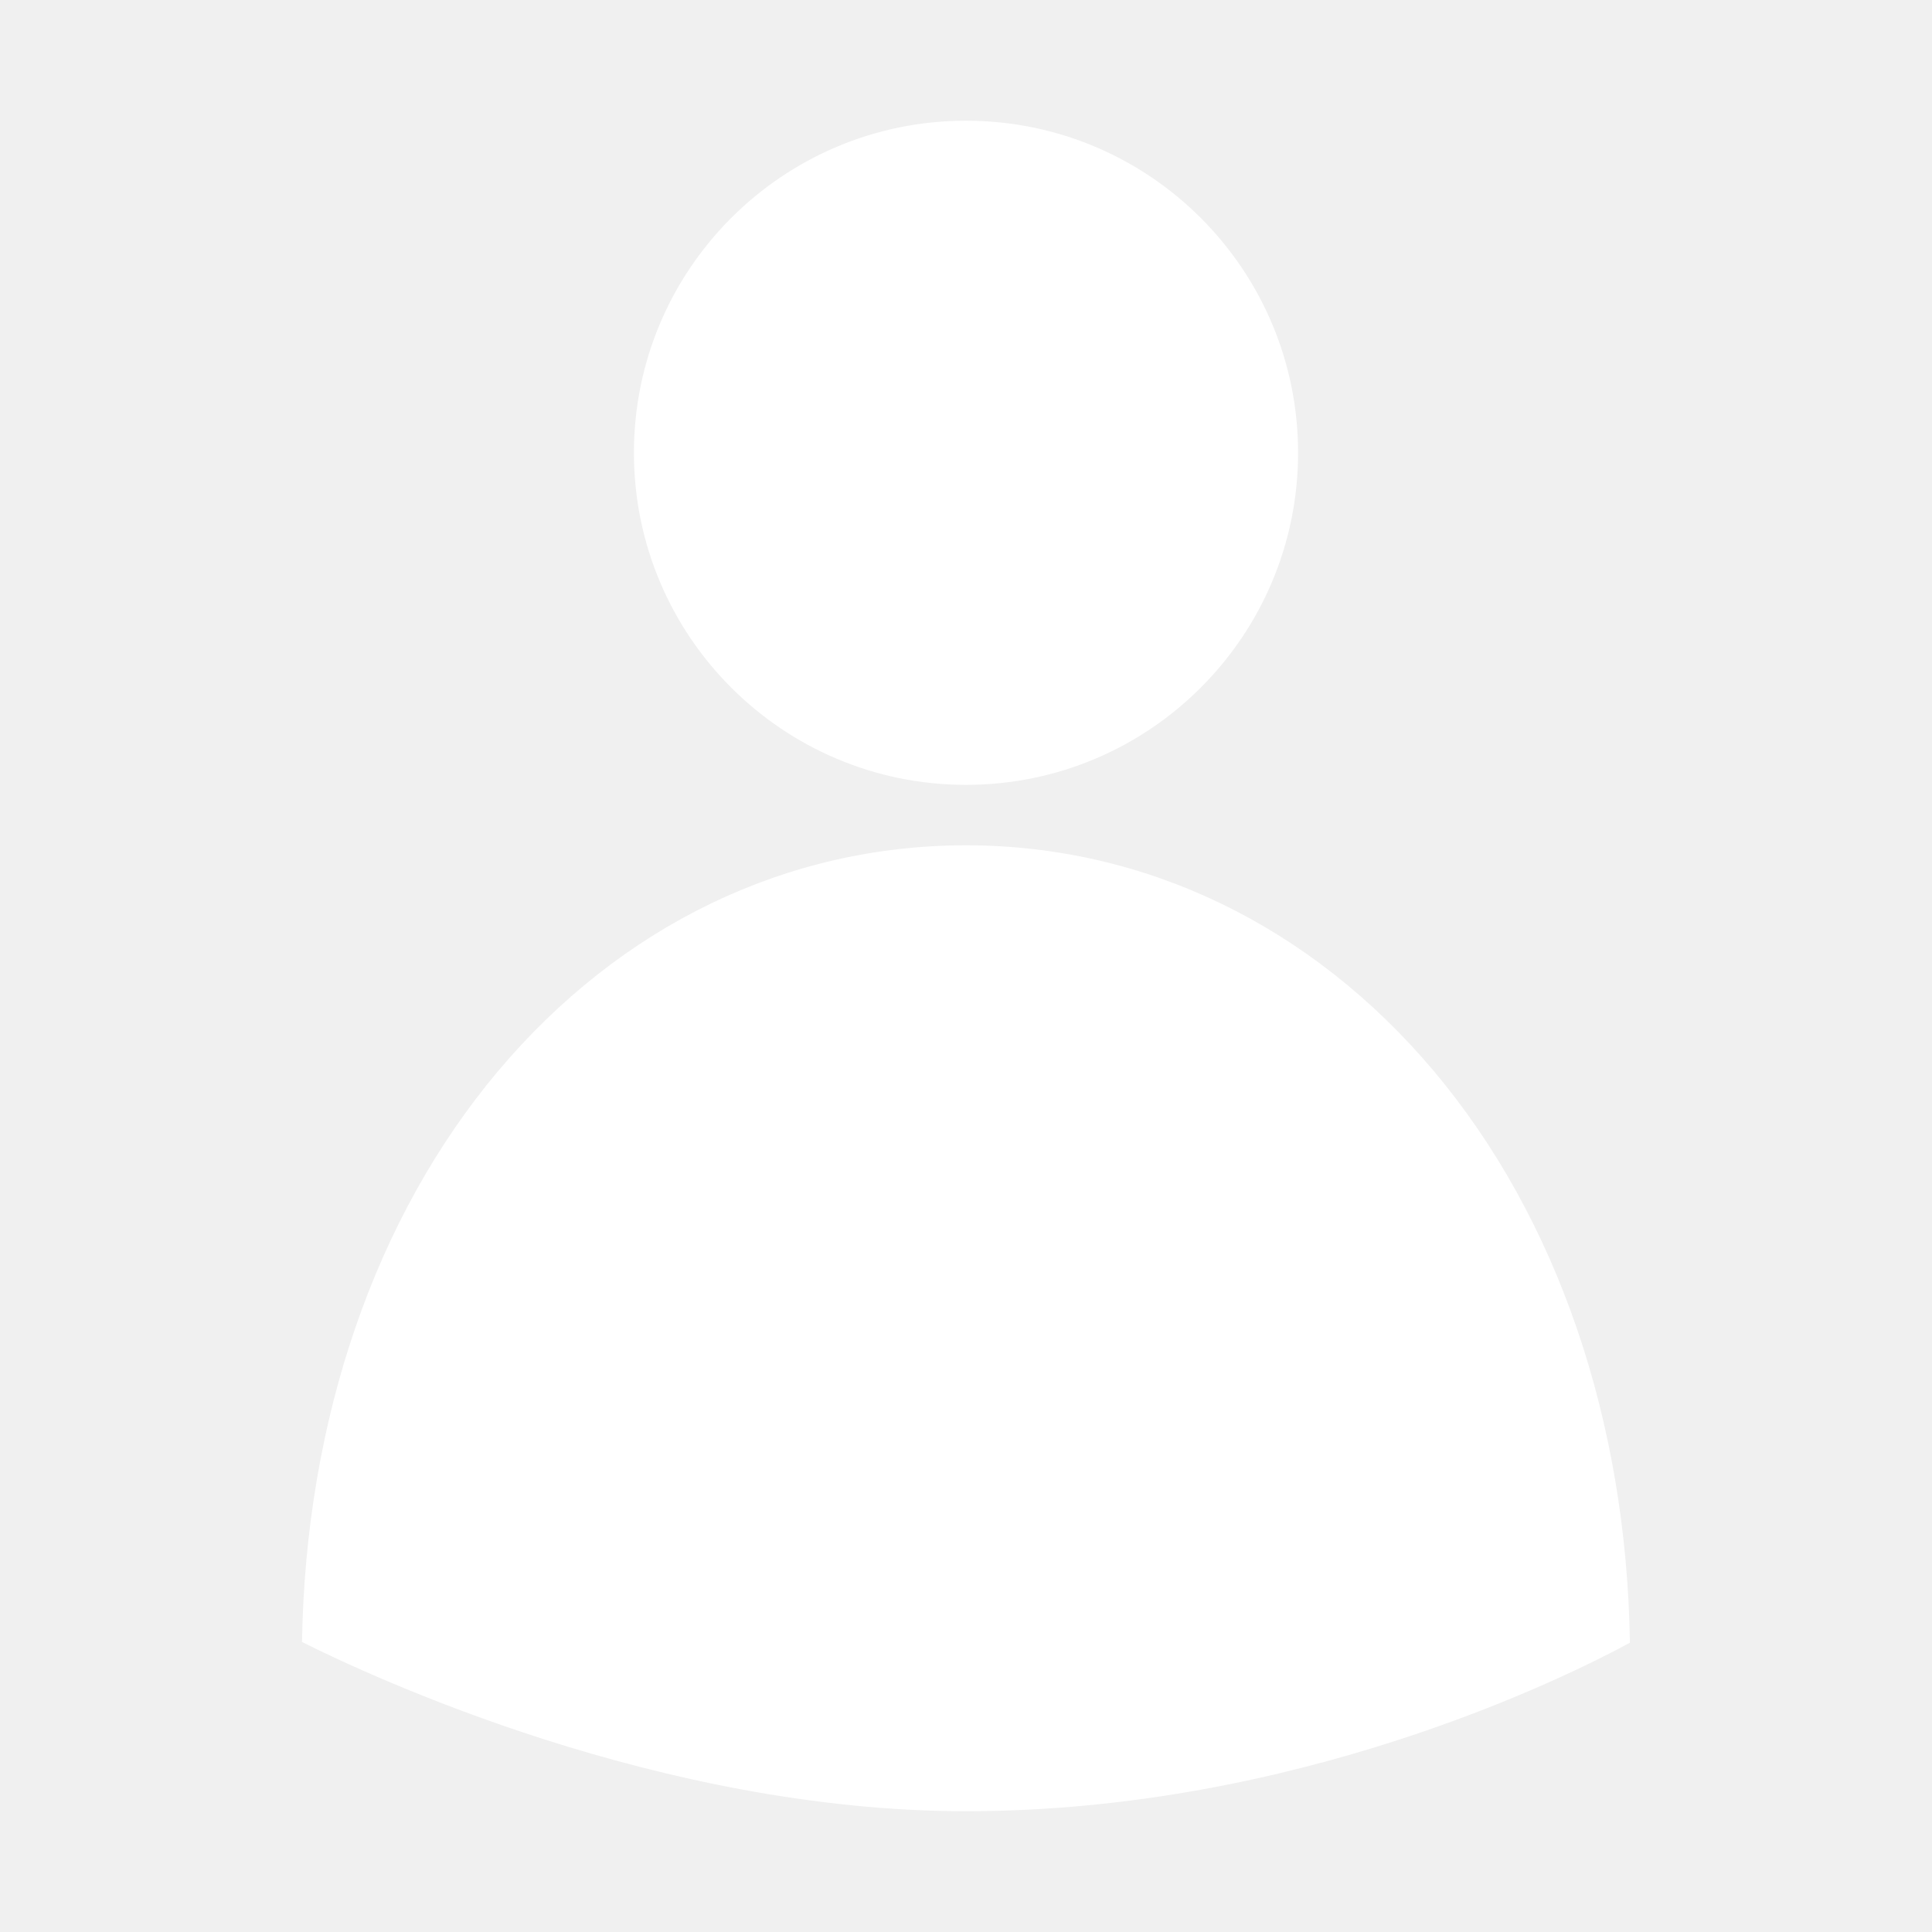
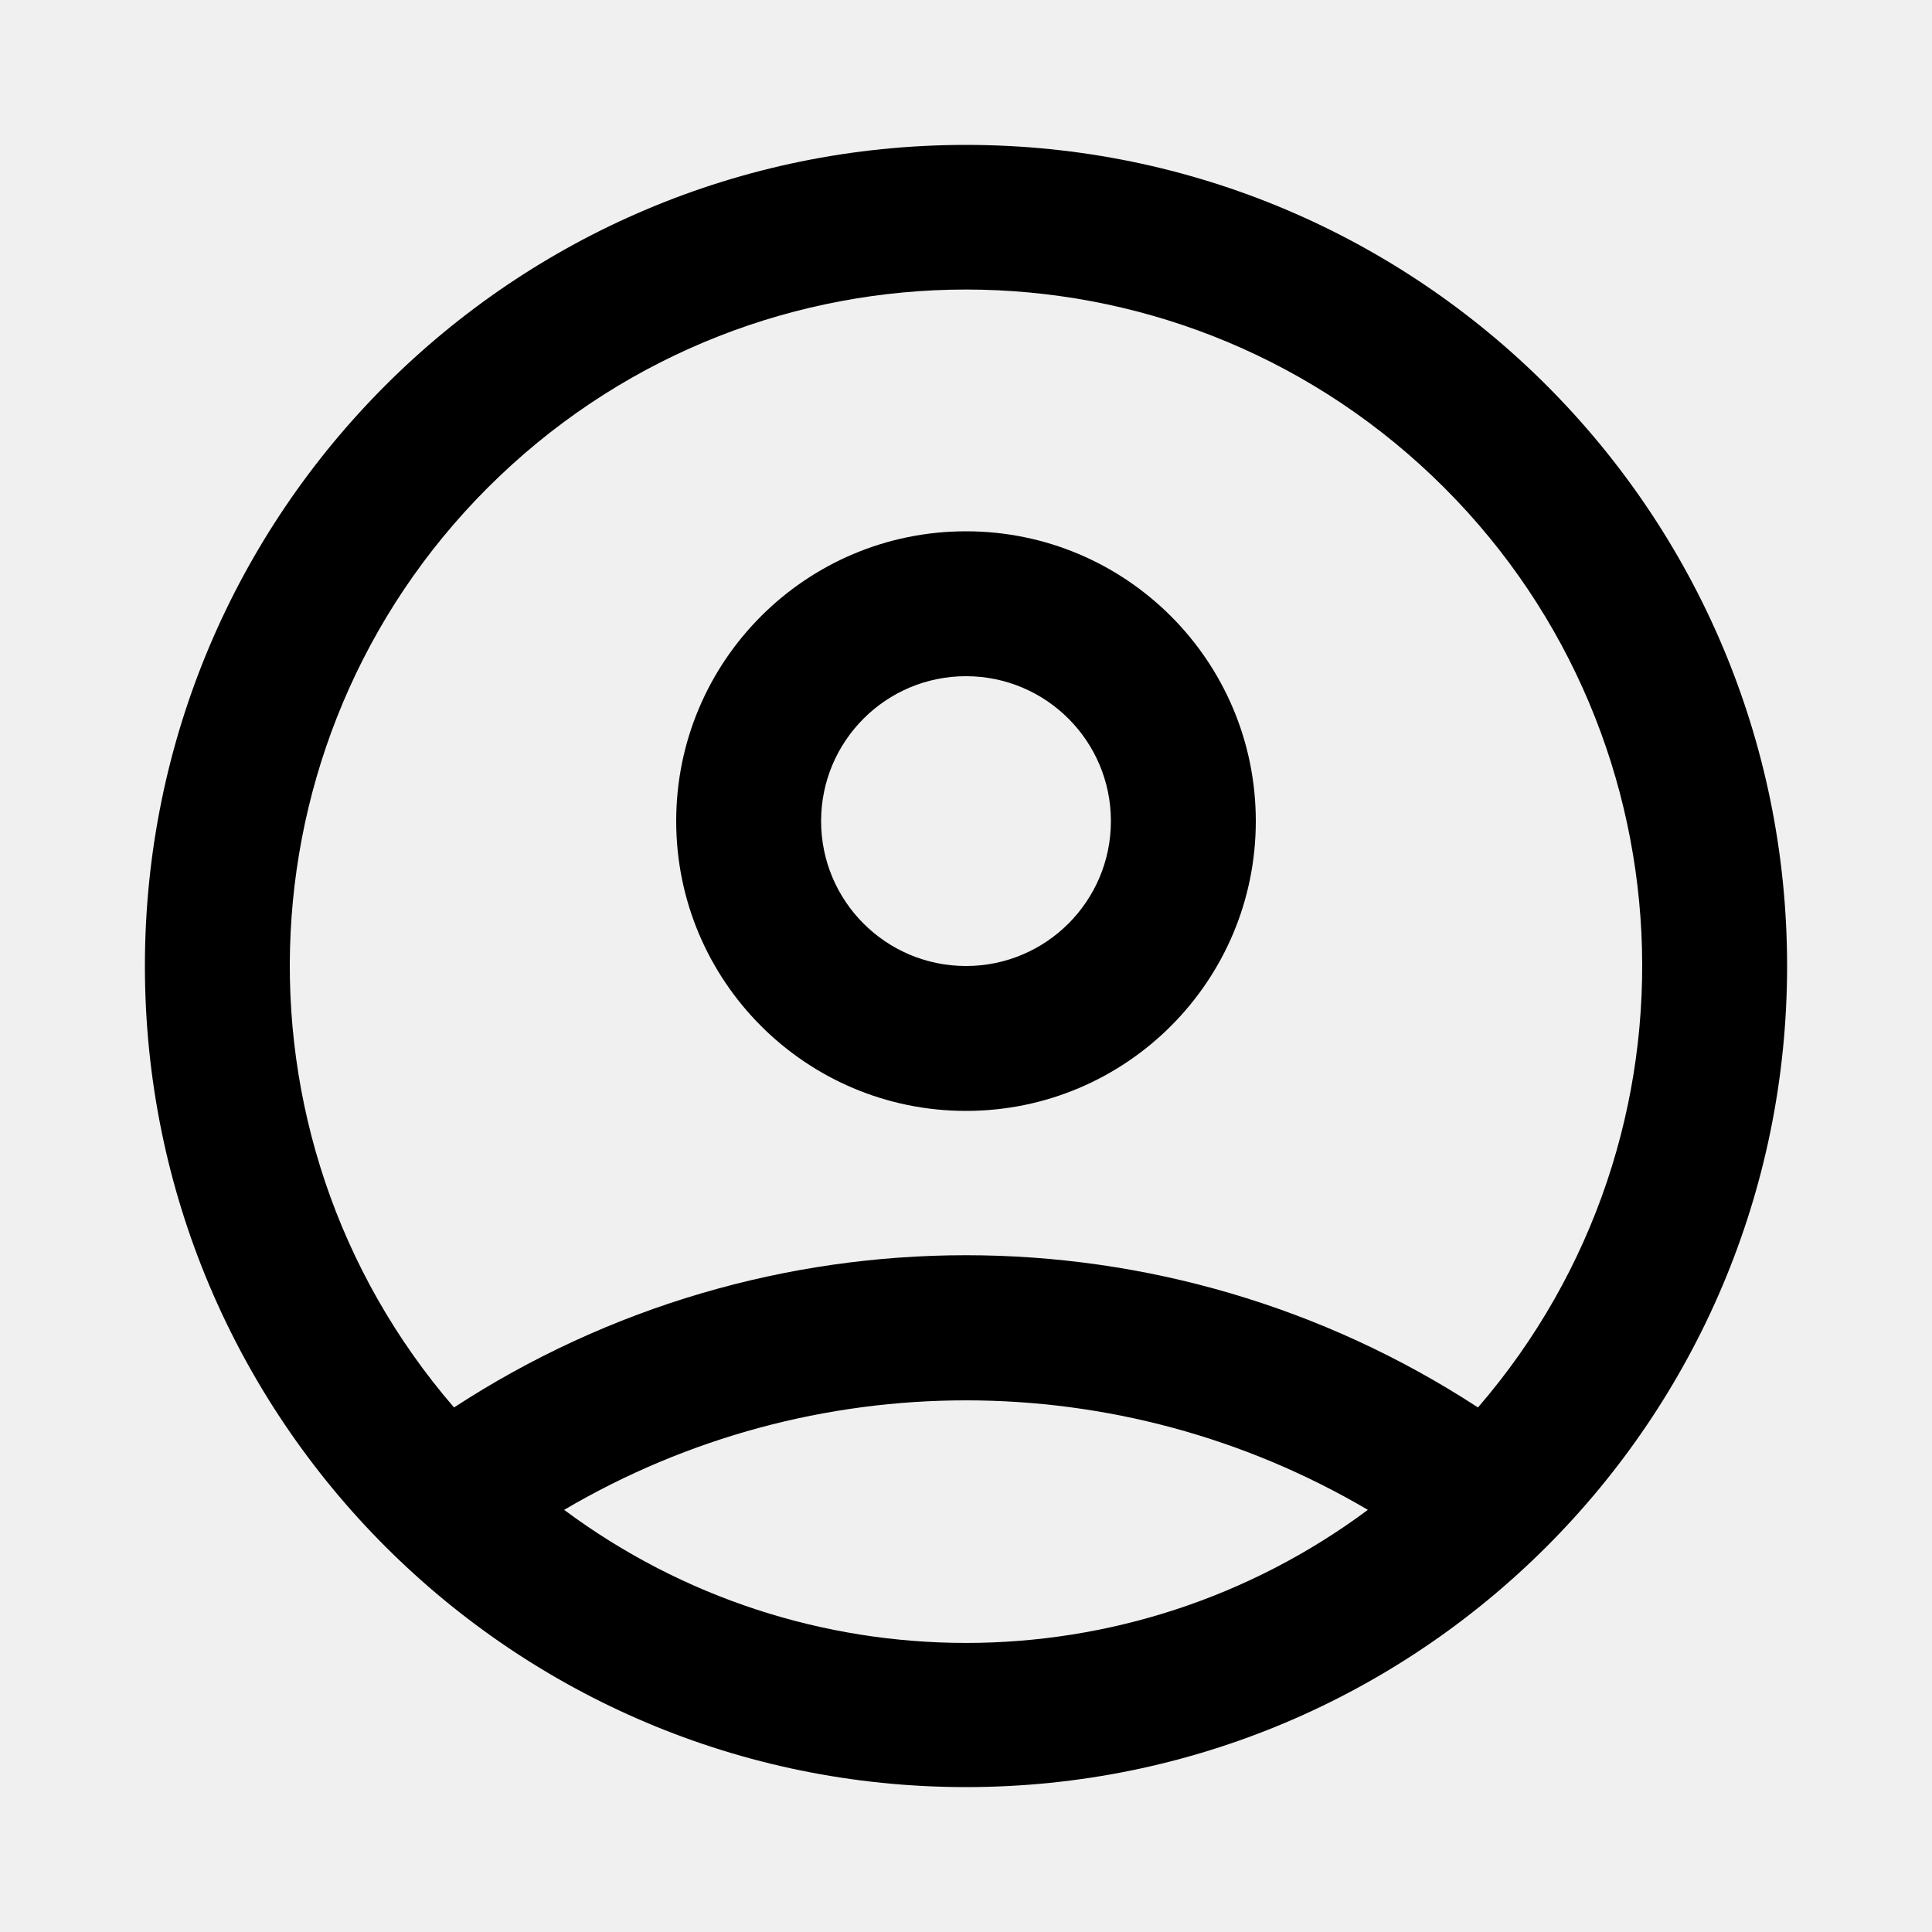
- <svg xmlns="http://www.w3.org/2000/svg" width="25" height="25" fill="none">
-   <path d="M21.091 21.256c-.044-2.88-.942-5.5-2.537-7.396-1.587-1.884-3.736-2.922-6.054-2.922-2.319 0-4.468 1.037-6.055 2.922-1.594 1.895-2.49 4.51-2.537 7.387.901.452 4.631 2.19 8.591 2.19 4.283 0 7.757-1.728 8.592-2.18zM12.5 10.156a4.297 4.297 0 100-8.594 4.297 4.297 0 000 8.594z" fill="#fff" />
+ <svg xmlns="http://www.w3.org/2000/svg" fill="none" height="20" viewBox="0 0 20 20" width="20">
+   <path clip-rule="evenodd" d="M5.84 15.63a6.97 6.97 0 008.32 0 8.2 8.2 0 00-8.32 0zM4.7 14.57a7 7 0 1110.6 0 9.7 9.7 0 00-10.6 0zM10 1.5a8.5 8.5 0 100 17 8.5 8.5 0 000-17zm-1.5 7a1.5 1.5 0 103 0 1.5 1.5 0 00-3 0zm1.5-3a3 3 0 100 6 3 3 0 000-6z" fill="currentColor" fill-rule="evenodd">
+ 
+ </path>
</svg>
